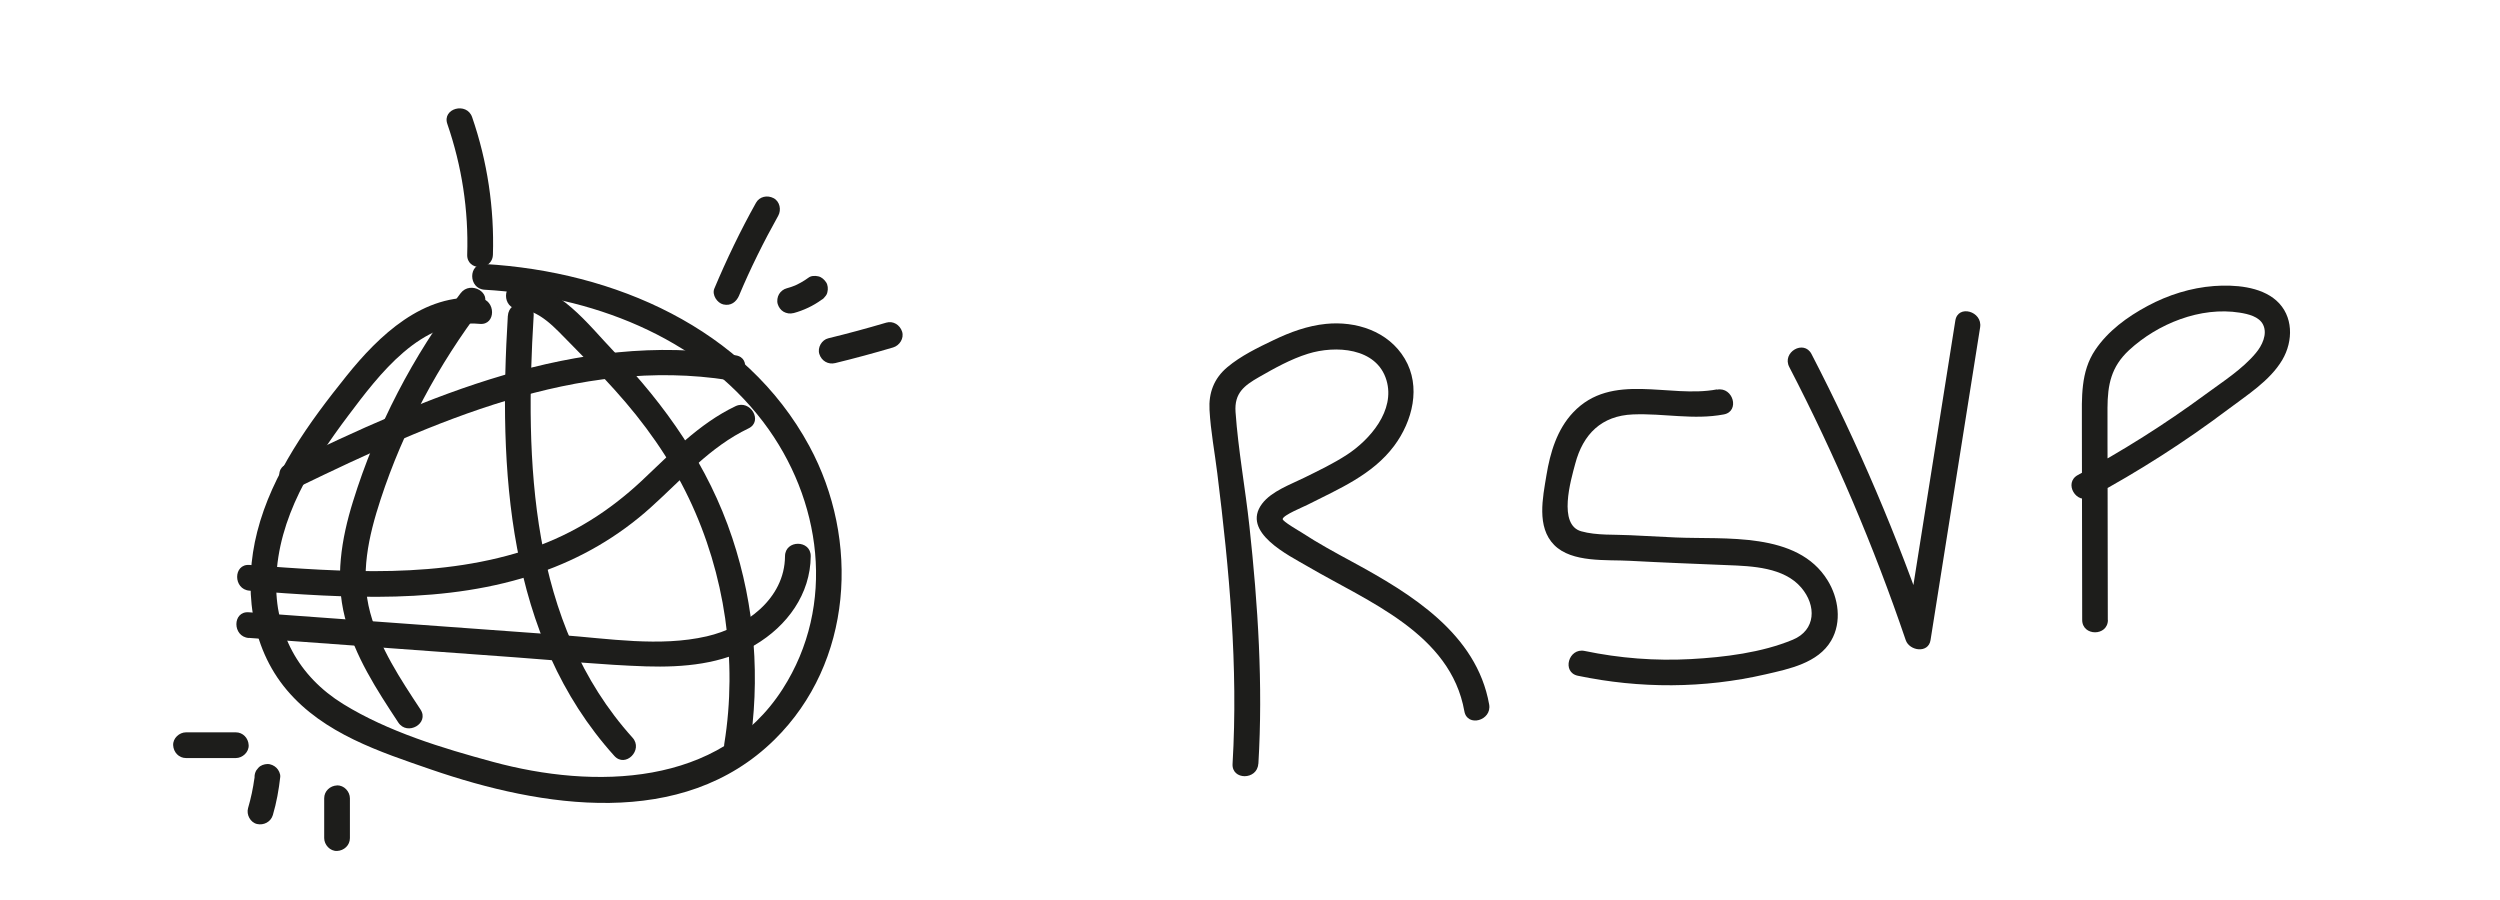
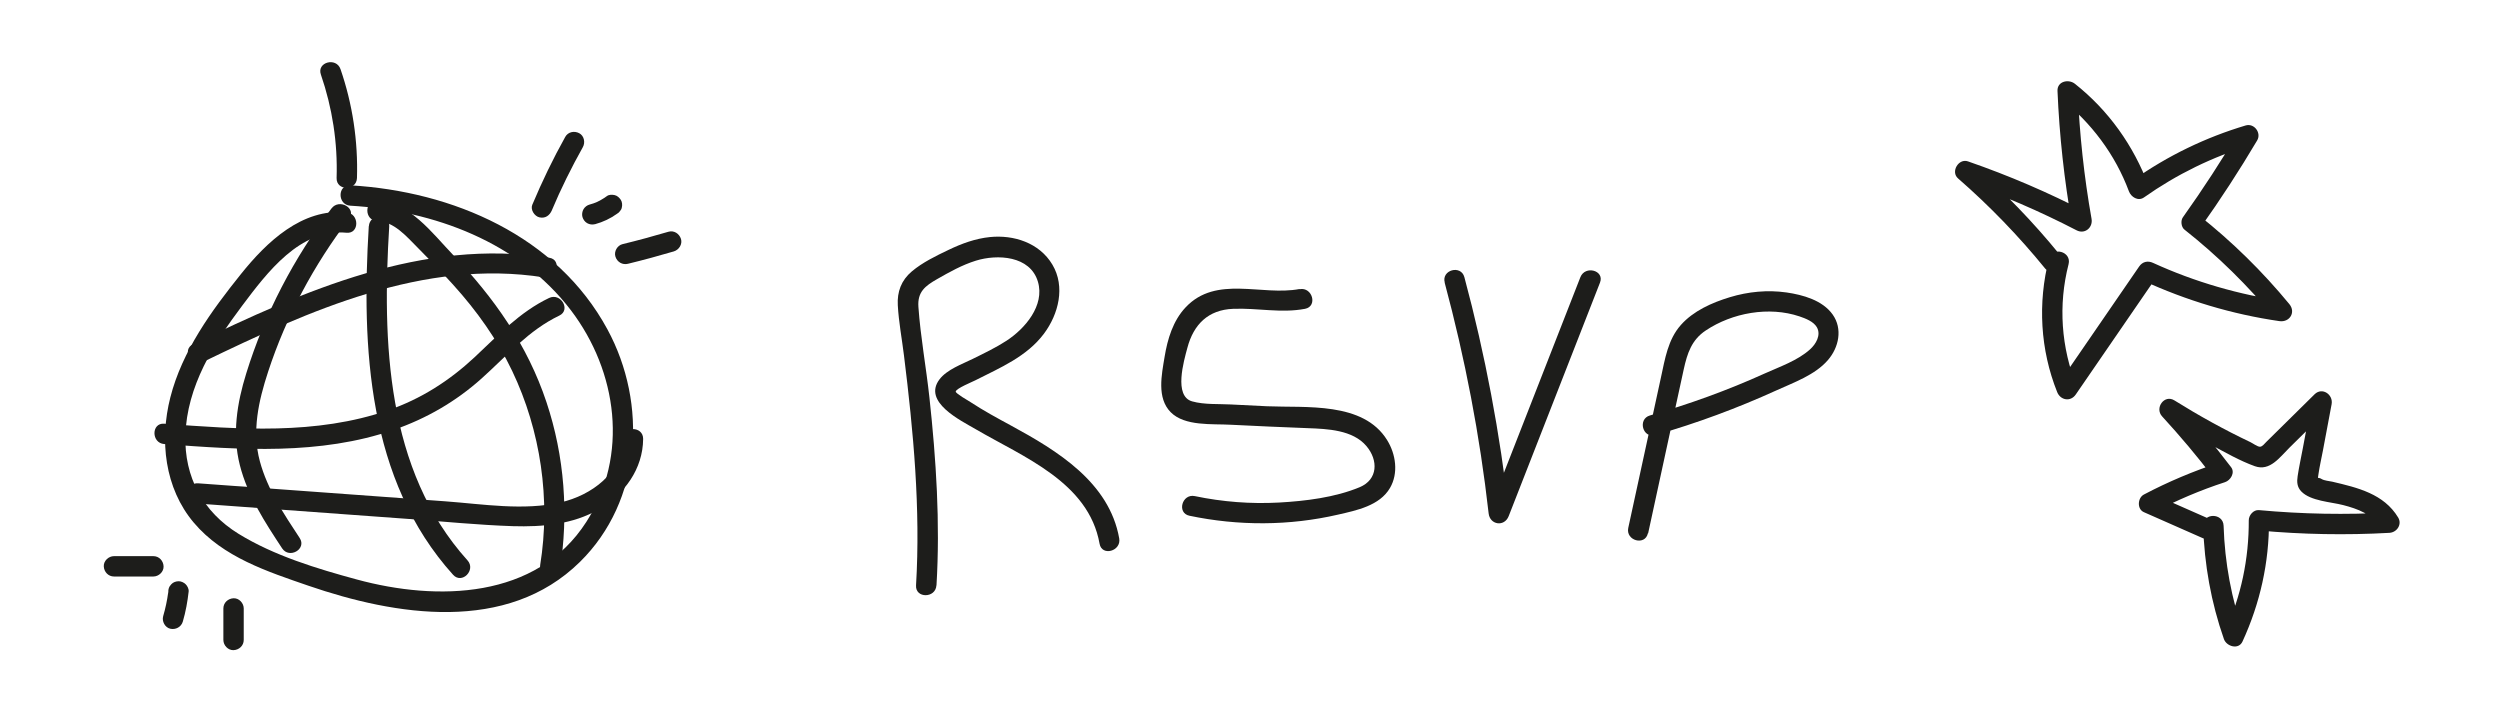
- <svg xmlns="http://www.w3.org/2000/svg" id="Capa_1" viewBox="0 0 242.99 87.38">
+ <svg xmlns="http://www.w3.org/2000/svg" id="Capa_1" viewBox="0 0 306.89 87.38">
  <defs>
    <style>
      .cls-1 {
        fill: #1d1d1b;
      }
    </style>
  </defs>
-   <path class="cls-1" d="M122.31,74.23c.46-7.7-.04-15.41-.87-23.07-.4-3.7-1.09-7.41-1.35-11.11-.13-1.84.83-2.57,2.3-3.41s3.07-1.74,4.75-2.26c2.63-.82,6.67-.62,7.62,2.58.87,2.93-1.6,5.78-3.86,7.25-1.31.85-2.73,1.53-4.13,2.22-1.31.65-3.18,1.31-4.1,2.53-2.08,2.77,2.61,5.03,4.44,6.1,5.86,3.43,13.88,6.51,15.22,14.07.28,1.58,2.69.91,2.41-.66-1.22-6.9-7.63-10.78-13.28-13.85-1.68-.91-3.36-1.82-4.96-2.87-.24-.15-1.85-1.08-1.83-1.3.03-.38,2.06-1.2,2.4-1.38,3.05-1.55,6.33-2.91,8.44-5.74,1.78-2.39,2.64-5.75,1.03-8.46s-4.78-3.68-7.66-3.39c-1.79.18-3.48.8-5.1,1.58-1.53.73-3.18,1.53-4.49,2.63s-1.82,2.51-1.73,4.15c.11,2.06.51,4.14.76,6.19,1.16,9.35,2.04,18.78,1.48,28.21-.1,1.61,2.4,1.6,2.5,0h0Z" />
-   <path class="cls-1" d="M166.87,37.85c-4.64.88-10.21-1.74-13.97,2.24-1.56,1.65-2.23,3.9-2.59,6.09s-.98,5.04.75,6.79,5.1,1.41,7.38,1.54c3.15.17,6.31.29,9.47.42,2.39.09,5.49.21,7.17,2.19,1.48,1.74,1.43,4.12-.83,5.06-3.03,1.26-6.65,1.7-9.89,1.88-3.47.19-6.94-.08-10.34-.79-1.57-.33-2.24,2.08-.66,2.41,6.02,1.26,12.25,1.25,18.26-.14,2.26-.52,5.09-1.09,6.36-3.27,1.06-1.81.72-4.15-.35-5.87-2.93-4.76-9.98-3.95-14.75-4.16-1.48-.07-2.95-.14-4.43-.22s-3.28.04-4.76-.38c-2.28-.64-1.02-4.95-.58-6.58.76-2.87,2.56-4.66,5.61-4.78s5.87.56,8.83,0c1.58-.3.91-2.71-.66-2.41h0Z" />
-   <path class="cls-1" d="M173.91,35.67c4.44,8.56,8.22,17.43,11.32,26.55.36,1.05,2.2,1.32,2.41,0,1.61-10.13,3.22-20.27,4.82-30.4.25-1.57-2.16-2.25-2.41-.66-1.61,10.13-3.22,20.27-4.82,30.4h2.41c-3.17-9.33-7.04-18.4-11.57-27.15-.74-1.43-2.9-.17-2.16,1.26h0Z" />
-   <path class="cls-1" d="M204.87,60.27l-.02-13.74c0-2.29-.02-4.58-.01-6.87s.36-4.01,2.09-5.62c2.79-2.58,6.95-4.26,10.77-3.65.8.13,1.88.37,2.27,1.18.44.92-.12,2.04-.71,2.74-1.31,1.58-3.24,2.8-4.88,4.01-3.95,2.91-8.1,5.52-12.42,7.85-1.42.77-.15,2.92,1.26,2.16,4.65-2.51,9.11-5.36,13.34-8.54,1.84-1.39,4.07-2.78,5.27-4.81,1.08-1.83,1.09-4.29-.58-5.77-1.56-1.38-4.08-1.55-6.05-1.41-2.26.17-4.45.86-6.45,1.93s-3.87,2.45-5.1,4.28c-1.44,2.13-1.3,4.65-1.3,7.11.01,6.38.02,12.76.03,19.13,0,1.61,2.5,1.61,2.5,0h0Z" />
-   <path class="cls-1" d="M46.61,28.98c-5.45-.52-9.79,3.64-12.94,7.57-3.62,4.51-7.22,9.45-8.67,15.14-1.34,5.26-.71,11.13,2.88,15.38s9.06,6.01,14.04,7.73c10.72,3.69,24.39,5.92,33.36-2.91,7.62-7.5,8.32-19.42,3.38-28.54-6.22-11.49-19-16.96-31.56-17.69-1.61-.09-1.6,2.41,0,2.5,10.25.6,20.71,4.47,27.09,12.86,5.69,7.5,7.11,17.8,1.88,25.95-6.11,9.52-18.33,9.75-28.16,7.08-4.91-1.33-10.19-2.93-14.55-5.62s-6.66-6.96-6.51-12.08c.17-6,3.48-11.28,6.98-15.93,3.04-4.04,7.1-9.48,12.8-8.94,1.6.15,1.59-2.35,0-2.5h0Z" />
-   <path class="cls-1" d="M44.77,28.5c-4.62,6.07-8.2,12.94-10.46,20.24-1.14,3.67-1.75,7.47-.79,11.26s3.1,7.04,5.19,10.22c.88,1.34,3.05.09,2.16-1.26-1.94-2.95-3.96-5.97-4.89-9.42-1-3.72-.16-7.41,1.01-10.99,2.22-6.78,5.62-13.12,9.94-18.79.97-1.28-1.2-2.53-2.16-1.26h0Z" />
-   <path class="cls-1" d="M50.4,30.04c2.07.07,3.59,1.9,4.95,3.26,1.49,1.51,2.98,3.02,4.4,4.6,2.88,3.19,5.36,6.66,7.21,10.54,3.51,7.35,4.74,15.8,3.44,23.84-.25,1.57,2.16,2.25,2.41.66,1.11-6.91.58-14.02-1.64-20.67-2.33-7-6.45-12.84-11.52-18.13-2.49-2.6-5.33-6.47-9.26-6.6-1.61-.05-1.61,2.45,0,2.5h0Z" />
-   <path class="cls-1" d="M49.36,30.68c-.9,14.85-.15,31.15,10.35,42.79,1.08,1.2,2.84-.58,1.77-1.77-10.02-11.11-10.47-26.91-9.61-41.02.1-1.61-2.4-1.6-2.5,0h0Z" />
-   <path class="cls-1" d="M29.06,47.31c12.93-6.25,27.07-12.68,41.8-10.36,1.57.25,2.25-2.16.66-2.41-15.49-2.44-30.1,4.03-43.73,10.61-1.45.7-.18,2.86,1.26,2.16h0Z" />
-   <path class="cls-1" d="M24.19,62c8.63.63,17.26,1.26,25.9,1.89,4.23.31,8.48.74,12.72.88,3.59.11,7.39-.21,10.55-2.07s5.41-4.96,5.44-8.64c.01-1.61-2.49-1.61-2.5,0-.03,4.18-3.88,6.93-7.61,7.79-4.57,1.05-9.56.21-14.17-.13-10.11-.74-20.22-1.47-30.34-2.21-1.61-.12-1.6,2.38,0,2.5h0Z" />
-   <path class="cls-1" d="M24.25,57.41c9.38.71,19.12,1.39,28.17-1.74,4.02-1.39,7.65-3.49,10.81-6.33s5.76-5.9,9.52-7.7c1.45-.69.18-2.85-1.26-2.16-3.58,1.71-6.3,4.61-9.15,7.28-3.1,2.89-6.57,5.11-10.59,6.5-8.85,3.06-18.34,2.34-27.5,1.65-1.6-.12-1.6,2.38,0,2.5h0Z" />
-   <path class="cls-1" d="M47.91,24.76c.14-4.53-.54-9.08-2.02-13.37-.52-1.51-2.94-.86-2.41.66,1.41,4.1,2.07,8.37,1.93,12.7-.05,1.61,2.45,1.61,2.5,0h0Z" />
-   <path class="cls-1" d="M71.84,28.71c1.08-2.58,2.4-5.24,3.8-7.74.32-.57.16-1.39-.45-1.71s-1.37-.16-1.71.45c-1.51,2.7-2.85,5.49-4.05,8.34-.25.6.27,1.4.87,1.54.73.17,1.26-.23,1.54-.87h0Z" />
-   <path class="cls-1" d="M77.14,30.43c.96-.26,1.9-.7,2.71-1.29.15-.08.26-.19.35-.32.11-.12.19-.26.22-.43.08-.3.05-.7-.13-.96s-.43-.5-.75-.57-.7-.07-.96.13c-.46.34-.97.62-1.5.85l.3-.13c-.3.12-.6.23-.91.31s-.59.3-.75.57-.22.66-.13.96.29.59.57.75.63.22.96.13h0Z" />
-   <path class="cls-1" d="M81.18,35.29c1.89-.46,3.77-.97,5.63-1.52.63-.19,1.08-.89.87-1.54s-.87-1.07-1.54-.87c-1.86.55-3.74,1.06-5.63,1.52-.64.15-1.08.91-.87,1.54.21.66.86,1.04,1.54.87h0Z" />
-   <path class="cls-1" d="M22.92,71.18h-4.84c-.65,0-1.28.57-1.25,1.25s.55,1.25,1.25,1.25h4.84c.65,0,1.28-.57,1.25-1.25s-.55-1.25-1.25-1.25h0Z" />
-   <path class="cls-1" d="M24.75,75.5c-.02.15-.04.3-.06.45l.04-.33c-.13.99-.34,1.97-.62,2.93-.18.63.22,1.39.87,1.54s1.34-.2,1.54-.87c.36-1.22.58-2.46.72-3.71.03-.3-.16-.68-.37-.88-.22-.22-.57-.38-.88-.37s-.66.12-.88.37l-.2.25c-.11.19-.17.41-.17.63h0Z" />
-   <path class="cls-1" d="M31.51,77.59v3.87c0,.65.57,1.28,1.25,1.25s1.25-.55,1.25-1.25v-3.87c0-.65-.57-1.28-1.25-1.25s-1.25.55-1.25,1.25h0Z" />
+   <path class="cls-1" d="M114.96,71.85c.46-7.7-.04-15.41-.87-23.07-.4-3.7-1.09-7.41-1.35-11.11-.13-1.84.83-2.57,2.3-3.41s3.07-1.74,4.75-2.26c2.63-.82,6.67-.62,7.62,2.58.87,2.93-1.6,5.78-3.86,7.25-1.31.85-2.73,1.53-4.13,2.22-1.31.65-3.18,1.31-4.1,2.53-2.08,2.77,2.61,5.03,4.44,6.1,5.86,3.43,13.88,6.51,15.22,14.07.28,1.58,2.69.91,2.41-.66-1.22-6.9-7.63-10.78-13.28-13.85-1.68-.91-3.36-1.82-4.96-2.87-.24-.15-1.85-1.08-1.83-1.3.03-.38,2.06-1.2,2.4-1.38,3.05-1.55,6.33-2.91,8.44-5.74,1.78-2.39,2.64-5.75,1.03-8.46s-4.78-3.68-7.66-3.39c-1.79.18-3.48.8-5.1,1.58-1.53.73-3.18,1.53-4.49,2.63s-1.82,2.51-1.73,4.15c.11,2.06.51,4.14.76,6.19,1.16,9.35,2.04,18.78,1.48,28.21-.1,1.61,2.4,1.6,2.5,0h0Z" />
+   <path class="cls-1" d="M159.52,35.48c-4.64.88-10.21-1.74-13.97,2.24-1.56,1.65-2.23,3.9-2.59,6.09s-.98,5.04.75,6.79,5.1,1.41,7.38,1.54c3.15.17,6.31.29,9.47.42,2.39.09,5.49.21,7.17,2.19,1.48,1.74,1.43,4.12-.83,5.06-3.03,1.26-6.65,1.7-9.89,1.88-3.47.19-6.94-.08-10.34-.79-1.57-.33-2.24,2.08-.66,2.41,6.02,1.26,12.25,1.25,18.26-.14,2.26-.52,5.09-1.09,6.36-3.27,1.06-1.81.72-4.15-.35-5.87-2.93-4.76-9.98-3.95-14.75-4.16-1.48-.07-2.95-.14-4.43-.22s-3.28.04-4.76-.38c-2.28-.64-1.02-4.95-.58-6.58.76-2.87,2.56-4.66,5.61-4.78s5.87.56,8.83,0c1.58-.3.91-2.71-.66-2.41h0Z" />
+   <path class="cls-1" d="M177.34,34.69c2.5,9.3,4.32,18.77,5.4,28.34.16,1.41,1.93,1.68,2.46.33,3.74-9.56,7.47-19.11,11.21-28.67.59-1.5-1.83-2.15-2.41-.66-3.74,9.56-7.47,19.11-11.21,28.67l2.46.33c-1.11-9.79-2.93-19.49-5.49-29.01-.42-1.55-2.83-.89-2.41.66h0Z" />
+   <path class="cls-1" d="M202.32,65.46c.97-4.47,1.94-8.95,2.91-13.42.49-2.24.97-4.48,1.46-6.71.43-1.95.96-3.6,2.7-4.76,3.26-2.18,7.77-2.99,11.51-1.73.73.25,1.72.62,2.13,1.33.55.96-.12,2.08-.84,2.72-1.51,1.37-3.75,2.14-5.59,2.97-4.55,2.06-9.26,3.76-14.06,5.14-1.54.44-.89,2.86.66,2.41,5.09-1.46,10.06-3.3,14.87-5.49,2.13-.97,4.74-1.89,6.31-3.71,1.35-1.55,1.84-3.84.59-5.6s-3.67-2.42-5.67-2.71c-2.32-.33-4.7-.1-6.94.58s-4.49,1.69-6.02,3.41c-1.6,1.8-1.95,4.17-2.45,6.45-1.34,6.15-2.67,12.31-4.01,18.46-.34,1.57,2.07,2.24,2.41.66h0Z" />
+   <path class="cls-1" d="M42.52,26.07c-5.45-.52-9.79,3.64-12.94,7.57-3.62,4.51-7.22,9.45-8.67,15.14-1.34,5.26-.71,11.13,2.88,15.38s9.06,6.01,14.04,7.73c10.72,3.69,24.39,5.92,33.36-2.91,7.62-7.5,8.32-19.42,3.38-28.54-6.22-11.49-19-16.96-31.56-17.69-1.61-.09-1.6,2.41,0,2.5,10.25.6,20.71,4.47,27.09,12.86,5.69,7.5,7.11,17.8,1.88,25.95-6.11,9.52-18.33,9.75-28.16,7.08-4.91-1.33-10.19-2.93-14.55-5.62s-6.66-6.96-6.51-12.08c.17-6,3.48-11.28,6.98-15.93,3.04-4.04,7.1-9.48,12.8-8.94,1.6.15,1.59-2.35,0-2.5h0Z" />
+   <path class="cls-1" d="M40.69,25.59c-4.62,6.07-8.2,12.94-10.46,20.24-1.14,3.67-1.75,7.47-.79,11.26s3.1,7.04,5.19,10.22c.88,1.34,3.05.09,2.16-1.26-1.94-2.95-3.96-5.97-4.89-9.42-1-3.72-.16-7.41,1.01-10.99,2.22-6.78,5.62-13.12,9.94-18.79.97-1.28-1.2-2.53-2.16-1.26h0Z" />
+   <path class="cls-1" d="M46.31,27.13c2.07.07,3.59,1.9,4.95,3.26,1.49,1.51,2.98,3.02,4.4,4.6,2.88,3.19,5.36,6.66,7.21,10.54,3.51,7.35,4.74,15.8,3.44,23.84-.25,1.57,2.16,2.25,2.41.66,1.11-6.91.58-14.02-1.64-20.67-2.33-7-6.45-12.84-11.52-18.13-2.49-2.6-5.33-6.47-9.26-6.6-1.61-.05-1.61,2.45,0,2.5h0Z" />
+   <path class="cls-1" d="M45.27,27.77c-.9,14.85-.15,31.15,10.35,42.79,1.08,1.2,2.84-.58,1.77-1.77-10.02-11.11-10.47-26.91-9.61-41.02.1-1.61-2.4-1.6-2.5,0h0Z" />
+   <path class="cls-1" d="M24.97,44.41c12.93-6.25,27.07-12.68,41.8-10.36,1.57.25,2.25-2.16.66-2.41-15.49-2.44-30.1,4.03-43.73,10.61-1.45.7-.18,2.86,1.26,2.16h0Z" />
+   <path class="cls-1" d="M24.34,61.82c8.63.63,17.26,1.26,25.9,1.89,4.23.31,8.48.74,12.72.88,3.59.11,7.39-.21,10.55-2.07s5.41-4.96,5.44-8.64c.01-1.61-2.49-1.61-2.5,0-.03,4.18-3.88,6.93-7.61,7.79-4.57,1.05-9.56.21-14.17-.13-10.11-.74-20.22-1.47-30.34-2.21-1.61-.12-1.6,2.38,0,2.5h0Z" />
+   <path class="cls-1" d="M20.16,54.51c9.38.71,19.12,1.39,28.17-1.74,4.02-1.39,7.65-3.49,10.81-6.33s5.76-5.9,9.52-7.7c1.45-.69.18-2.85-1.26-2.16-3.58,1.71-6.3,4.61-9.15,7.28-3.1,2.89-6.57,5.11-10.59,6.5-8.85,3.06-18.34,2.34-27.5,1.65-1.6-.12-1.6,2.38,0,2.5h0Z" />
+   <path class="cls-1" d="M43.82,21.86c.14-4.53-.54-9.08-2.02-13.37-.52-1.51-2.94-.86-2.41.66,1.41,4.1,2.07,8.37,1.93,12.7-.05,1.61,2.45,1.61,2.5,0h0Z" />
+   <path class="cls-1" d="M67.75,25.8c1.08-2.58,2.4-5.24,3.8-7.74.32-.57.16-1.39-.45-1.71s-1.37-.16-1.71.45c-1.51,2.7-2.85,5.49-4.05,8.34-.25.6.27,1.4.87,1.54.73.17,1.26-.23,1.54-.87h0Z" />
+   <path class="cls-1" d="M73.05,27.52c.96-.26,1.9-.7,2.71-1.29.15-.08.26-.19.35-.32.11-.12.19-.26.22-.43.08-.3.05-.7-.13-.96s-.43-.5-.75-.57-.7-.07-.96.13c-.46.34-.97.62-1.5.85l.3-.13c-.3.12-.6.23-.91.31s-.59.3-.75.57-.22.66-.13.96.29.59.57.75.63.22.96.13h0Z" />
+   <path class="cls-1" d="M77.09,32.38c1.89-.46,3.77-.97,5.63-1.52.63-.19,1.08-.89.87-1.54s-.87-1.07-1.54-.87c-1.86.55-3.74,1.06-5.63,1.52-.64.15-1.08.91-.87,1.54.21.66.86,1.04,1.54.87h0Z" />
+   <path class="cls-1" d="M18.83,68.27h-4.84c-.65,0-1.28.57-1.25,1.25s.55,1.25,1.25,1.25h4.84c.65,0,1.28-.57,1.25-1.25s-.55-1.25-1.25-1.25h0Z" />
+   <path class="cls-1" d="M20.67,72.59c-.02.15-.04.3-.06.45l.04-.33c-.13.99-.34,1.97-.62,2.93-.18.63.22,1.39.87,1.54s1.34-.2,1.54-.87c.36-1.22.58-2.46.72-3.71.03-.3-.16-.68-.37-.88-.22-.22-.57-.38-.88-.37s-.66.12-.88.37l-.2.25c-.11.19-.17.41-.17.63h0Z" />
+   <path class="cls-1" d="M27.42,74.69v3.87c0,.65.57,1.28,1.25,1.25s1.25-.55,1.25-1.25v-3.87c0-.65-.57-1.28-1.25-1.25s-1.25.55-1.25,1.25h0Z" />
+   <path class="cls-1" d="M252.82,31.23c-3.25-3.99-6.82-7.69-10.7-11.07l-1.22,2.09c4.82,1.66,9.49,3.68,14.01,6.02,1.02.53,2.03-.34,1.84-1.41-.92-5.18-1.48-10.42-1.7-15.68l-2.13.88c3.79,2.99,6.73,6.9,8.42,11.43.26.69,1.12,1.25,1.84.75,4.03-2.84,8.43-5,13.15-6.42l-1.41-1.84c-2.17,3.67-4.49,7.23-6.96,10.7-.29.4-.21,1.2.2,1.51,4.09,3.23,7.8,6.88,11.11,10.9l1.22-2.09c-5.59-.81-11.05-2.38-16.19-4.73-.65-.3-1.3-.15-1.71.45-3.31,4.82-6.62,9.63-9.93,14.45l2.28.3c-1.92-4.81-2.3-10.01-1.01-15.04.4-1.56-2.01-2.22-2.41-.66-1.39,5.42-1.07,11.16,1.01,16.36.4,1.01,1.64,1.23,2.28.3,3.31-4.82,6.62-9.63,9.93-14.45l-1.71.45c5.34,2.45,10.96,4.15,16.78,4.99,1.25.18,2.05-1.08,1.22-2.09-3.31-4.02-7.03-7.67-11.11-10.9l.2,1.51c2.47-3.47,4.79-7.04,6.96-10.7.55-.92-.36-2.15-1.41-1.84-4.92,1.47-9.56,3.71-13.75,6.67l1.84.75c-1.84-4.93-4.92-9.27-9.06-12.54-.78-.61-2.18-.3-2.13.88.23,5.48.83,10.94,1.78,16.34l1.84-1.41c-4.71-2.45-9.59-4.54-14.61-6.28-1.16-.4-2.15,1.28-1.22,2.09,3.88,3.38,7.45,7.08,10.7,11.07,1.02,1.25,2.78-.53,1.77-1.77h0Z" />
+   <path class="cls-1" d="M270.45,64.54c.14,4.75.98,9.43,2.55,13.91.32.91,1.8,1.35,2.28.3,2.16-4.69,3.28-9.72,3.25-14.88l-1.25,1.25c5.33.49,10.69.59,16.03.29.92-.05,1.59-1.03,1.08-1.88-1.76-2.92-5-3.67-8.09-4.4-.39-.09-.97-.12-1.31-.33-.49-.31-.49.17-.38-.63.14-.95.36-1.9.54-2.85.36-1.9.71-3.8,1.07-5.7.22-1.18-1.15-2.14-2.09-1.22-1.27,1.26-2.54,2.51-3.82,3.77-.69.68-1.39,1.37-2.08,2.05-.25.25-.52.62-.81.62-.31,0-.88-.43-1.18-.57-3.2-1.52-6.31-3.24-9.32-5.12-1.24-.77-2.45.94-1.51,1.96,2.21,2.41,4.32,4.91,6.3,7.51l.75-1.84c-3.2,1.05-6.31,2.36-9.29,3.93-.77.41-.86,1.78,0,2.16l7.3,3.22c1.46.64,2.73-1.51,1.26-2.16-2.43-1.07-4.87-2.15-7.3-3.22v2.16c2.8-1.47,5.69-2.7,8.7-3.68.68-.22,1.27-1.16.75-1.84-2.11-2.77-4.34-5.45-6.69-8.02l-1.51,1.96c1.87,1.17,3.78,2.28,5.73,3.31,1.73.92,3.54,1.97,5.39,2.63s3.06-1.11,4.26-2.29c1.62-1.6,3.24-3.19,4.86-4.79l-2.09-1.22c-.39,2.06-.77,4.12-1.16,6.18-.21,1.11-.45,2.21-.62,3.33-.11.71-.08,1.34.45,1.89,1.14,1.18,3.62,1.28,5.13,1.67,1.79.46,3.62,1.13,4.62,2.79l1.08-1.88c-5.35.3-10.7.2-16.03-.29-.67-.06-1.25.62-1.25,1.25.02,4.71-.94,9.34-2.91,13.62l2.28.3c-1.49-4.28-2.32-8.72-2.46-13.25-.05-1.61-2.55-1.61-2.5,0h0Z" />
</svg>
